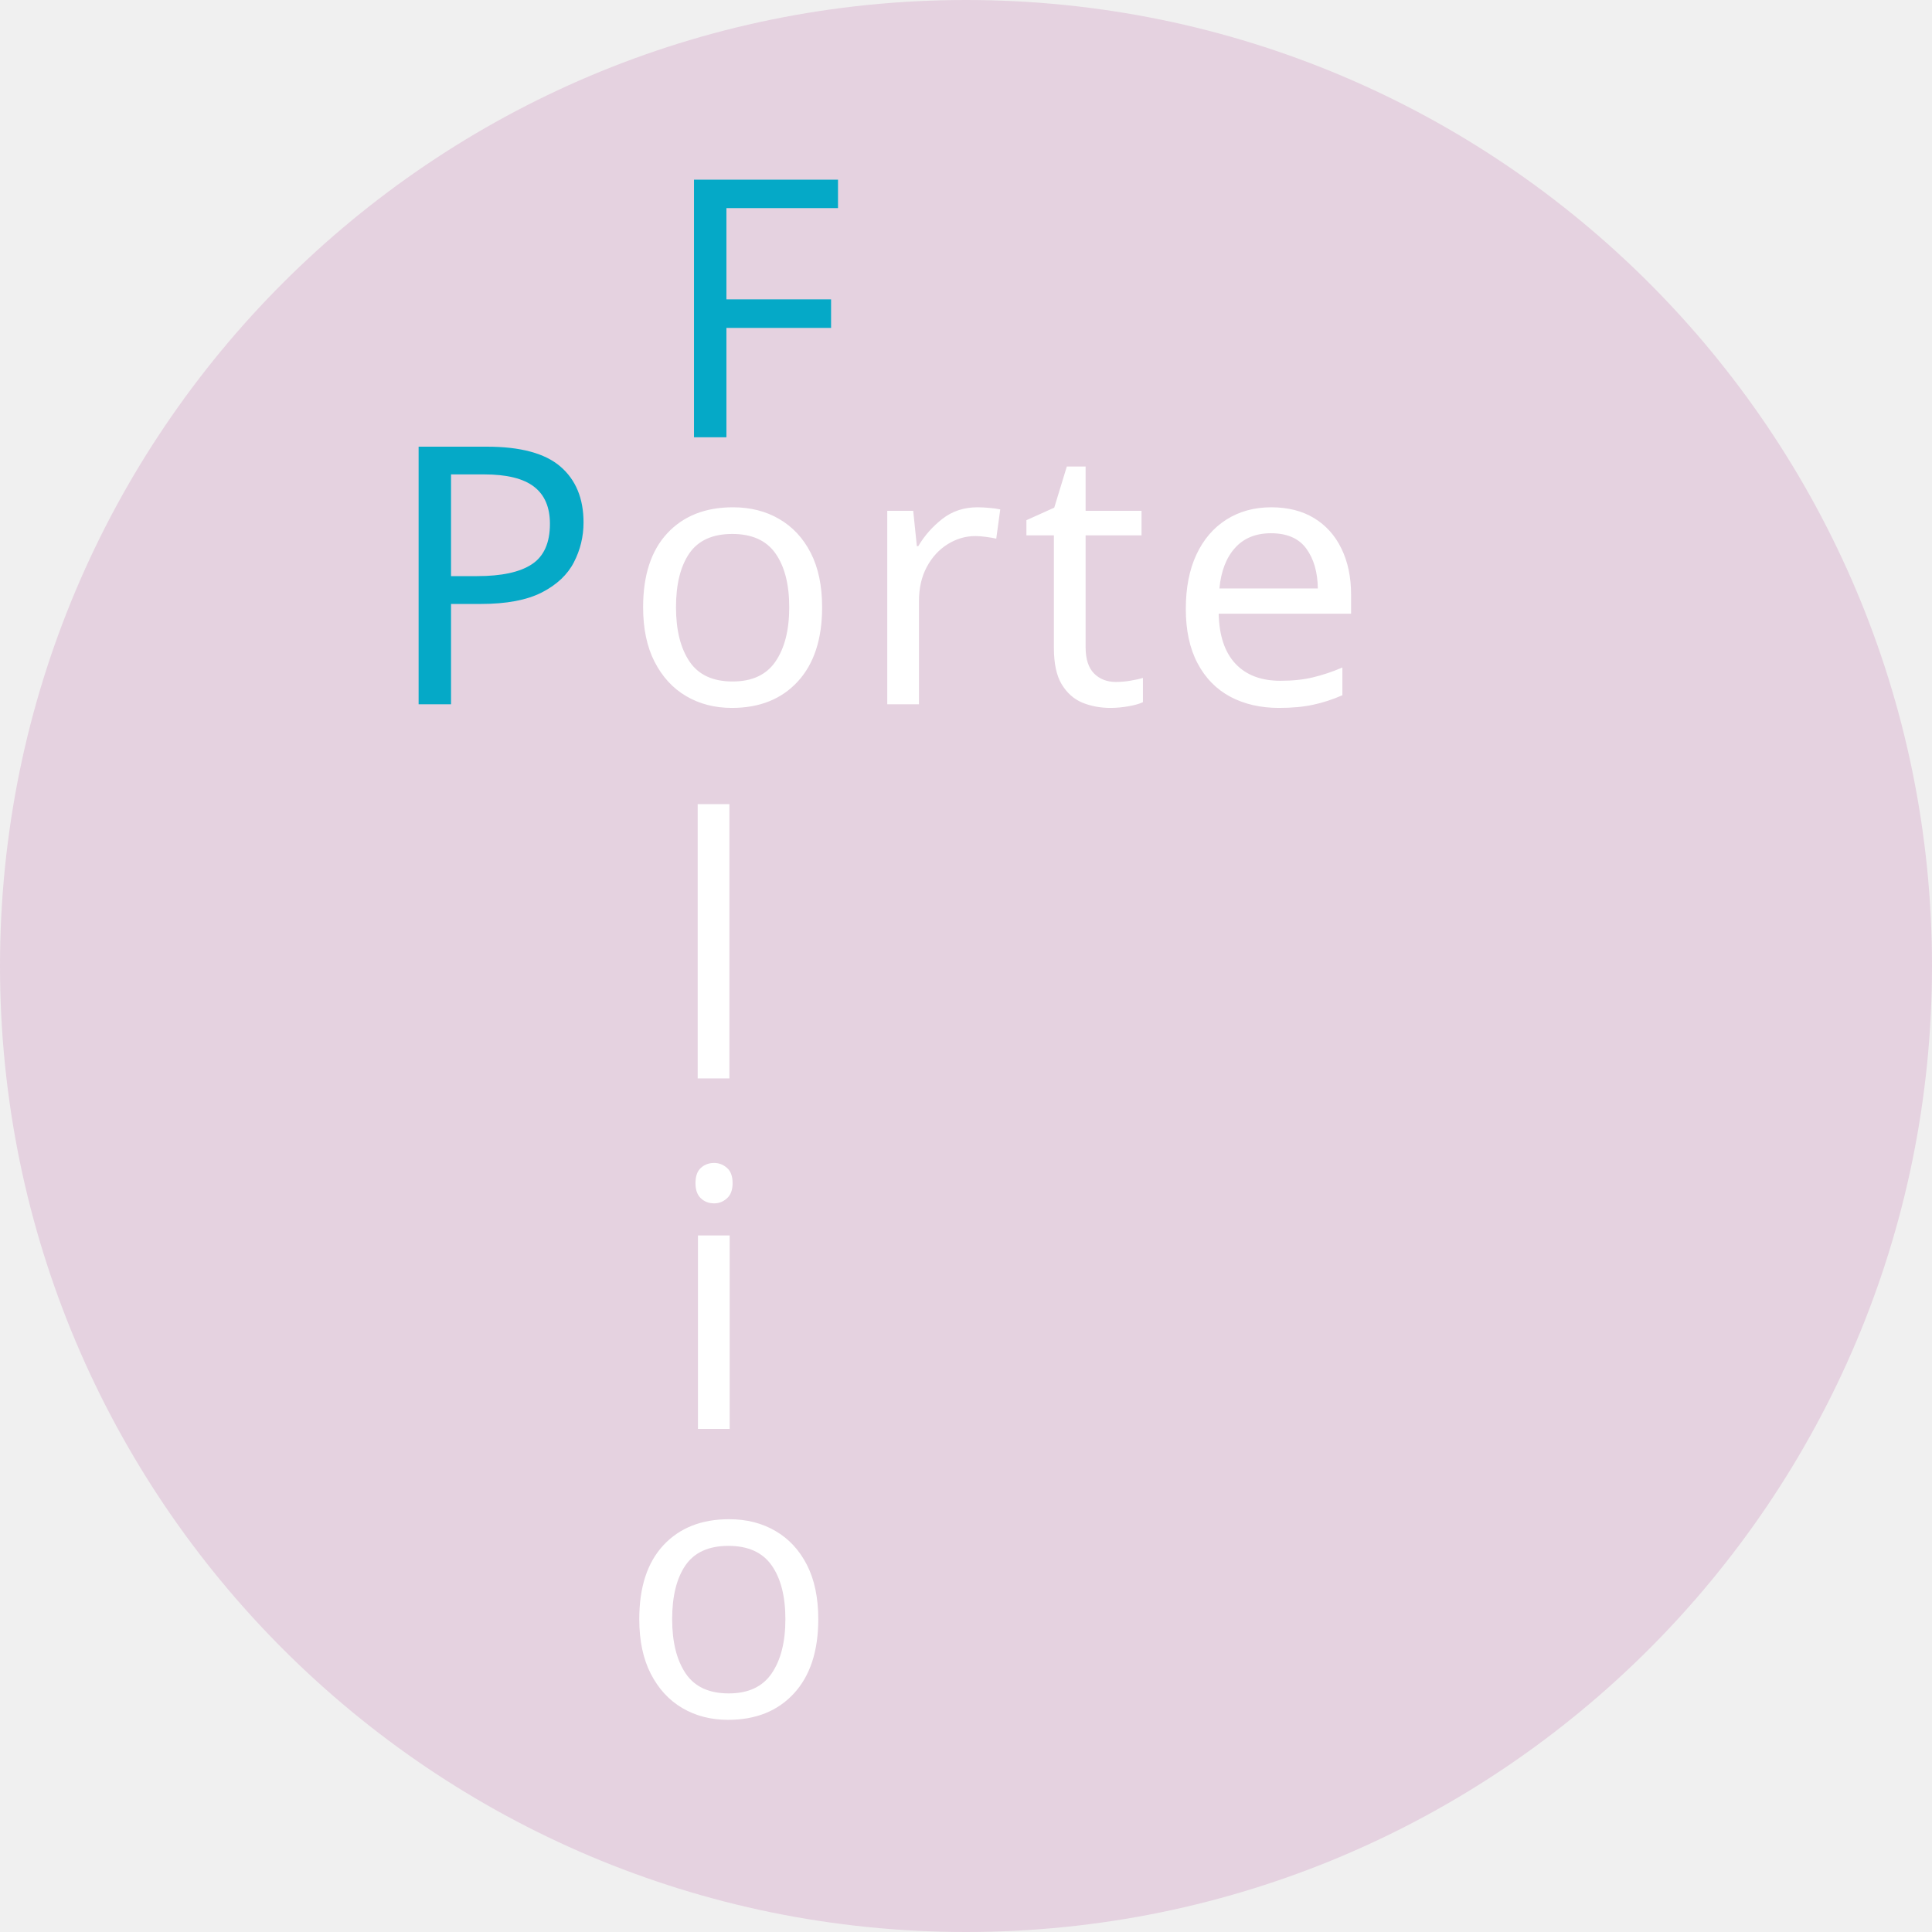
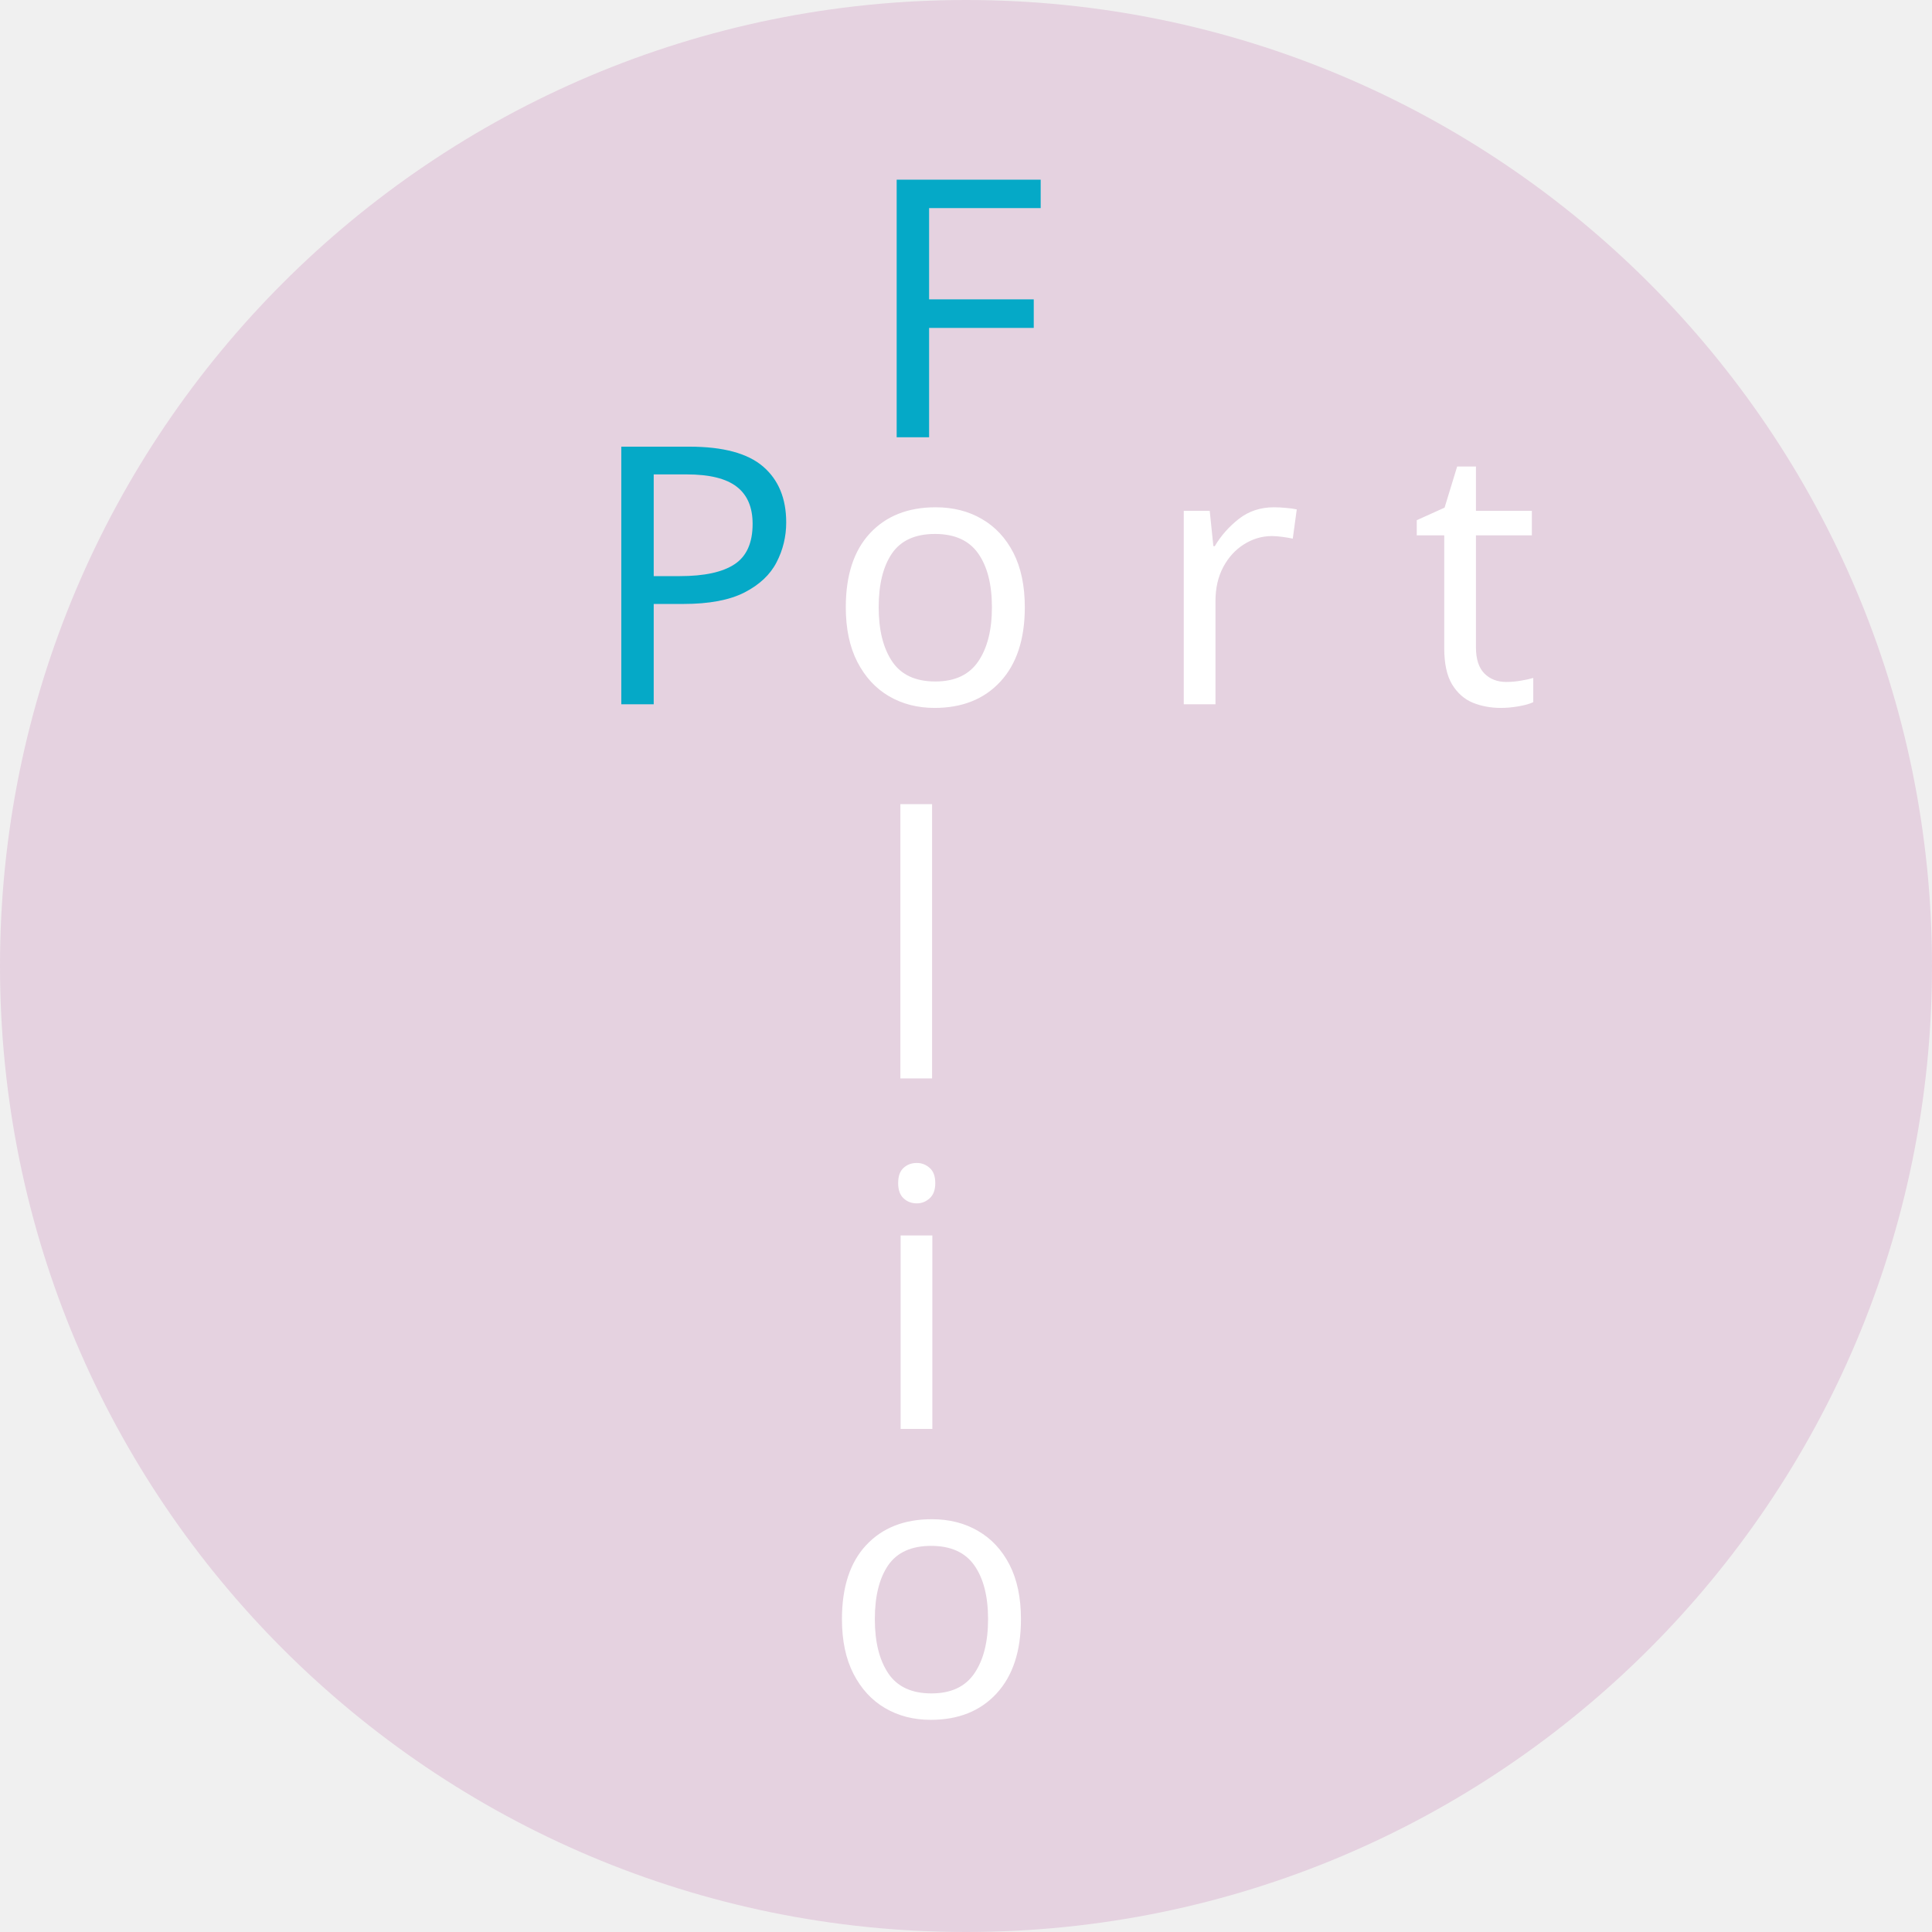
<svg xmlns="http://www.w3.org/2000/svg" version="1.1" id="Calque_1" x="0px" y="0px" viewBox="0 0 257 257" style="enable-background:new 0 0 257 257;" xml:space="preserve">
  <style type="text/css">
	.st0{fill:#E5D2E0;}
	.st1{fill:#05A9C7;}
	.st2{font-family:'Rockwell-Regular';}
	.st3{font-size:48px;}
- 	.st4{letter-spacing:2;}
+ 	.st4{letter-spacing:1;}
	.st5{fill:#FFFFFF;}
- 	.st6{font-family:'MyriadPro-Regular';}
+ 	.st6{font-family:'ArialMT';}
</style>
  <g>
    <circle class="st0" cx="128.5" cy="128.5" r="128.5" />
-     <text transform="matrix(1 0 0 1 51.0288 93.6841)">
-       <tspan x="0" y="0" class="st1 st2 st3 st4">P</tspan>
-       <tspan x="31.88" y="0" class="st5 st2 st3 st4">orte</tspan>
-       <tspan x="137.32" y="0" class="st6 st3"> </tspan>
-     </text>
-     <text transform="matrix(1 0 0 1 87.6611 58.1665)" class="st1 st2 st3 st4">F</text>
-     <text transform="matrix(1 0 0 1 88.73 143.4541)" class="st5 st2 st3 st4">l</text>
-     <text transform="matrix(1 0 0 1 88.7646 190.0747)" class="st5 st2 st3 st4">i</text>
-     <text transform="matrix(1 0 0 1 82.3965 228.293)" class="st5 st2 st3 st4">o</text>
+     <text transform="matrix(1 0 0 1 51.0288 93.6841)" class="st1 st2 st3 st4">  P </text>
+     <text transform="matrix(1 0 0 1 82.9088 93.6841)" class="st5 st2 st3 st4">  o r t</text>
+     <text transform="matrix(1 0 0 1 188.3488 93.6841)" class="st6 st3"> </text>
+     <text transform="matrix(1 0 0 1 87.6611 58.1665)" class="st1 st2 st3 st4">  F</text>
+     <text transform="matrix(1 0 0 1 88.73 143.4541)" class="st5 st2 st3 st4">  l</text>
+     <text transform="matrix(1 0 0 1 88.7646 190.0747)" class="st5 st2 st3 st4">  i</text>
+     <text transform="matrix(1 0 0 1 82.3965 228.293)" class="st5 st2 st3 st4">  o</text>
  </g>
</svg>
